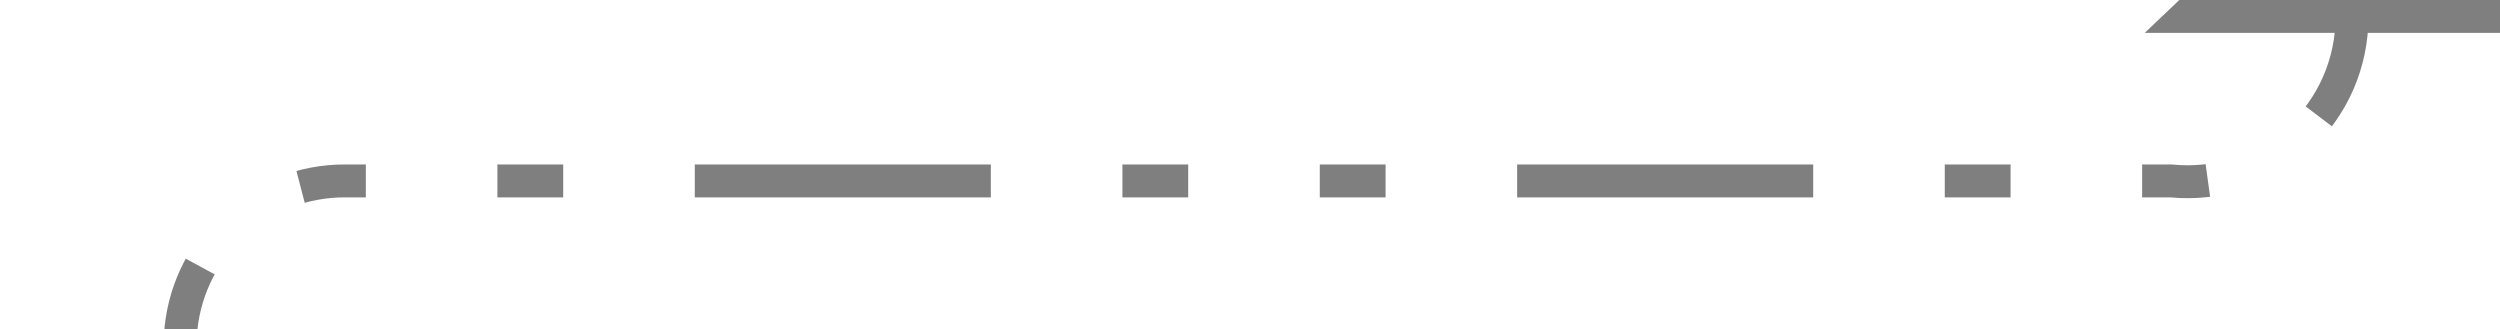
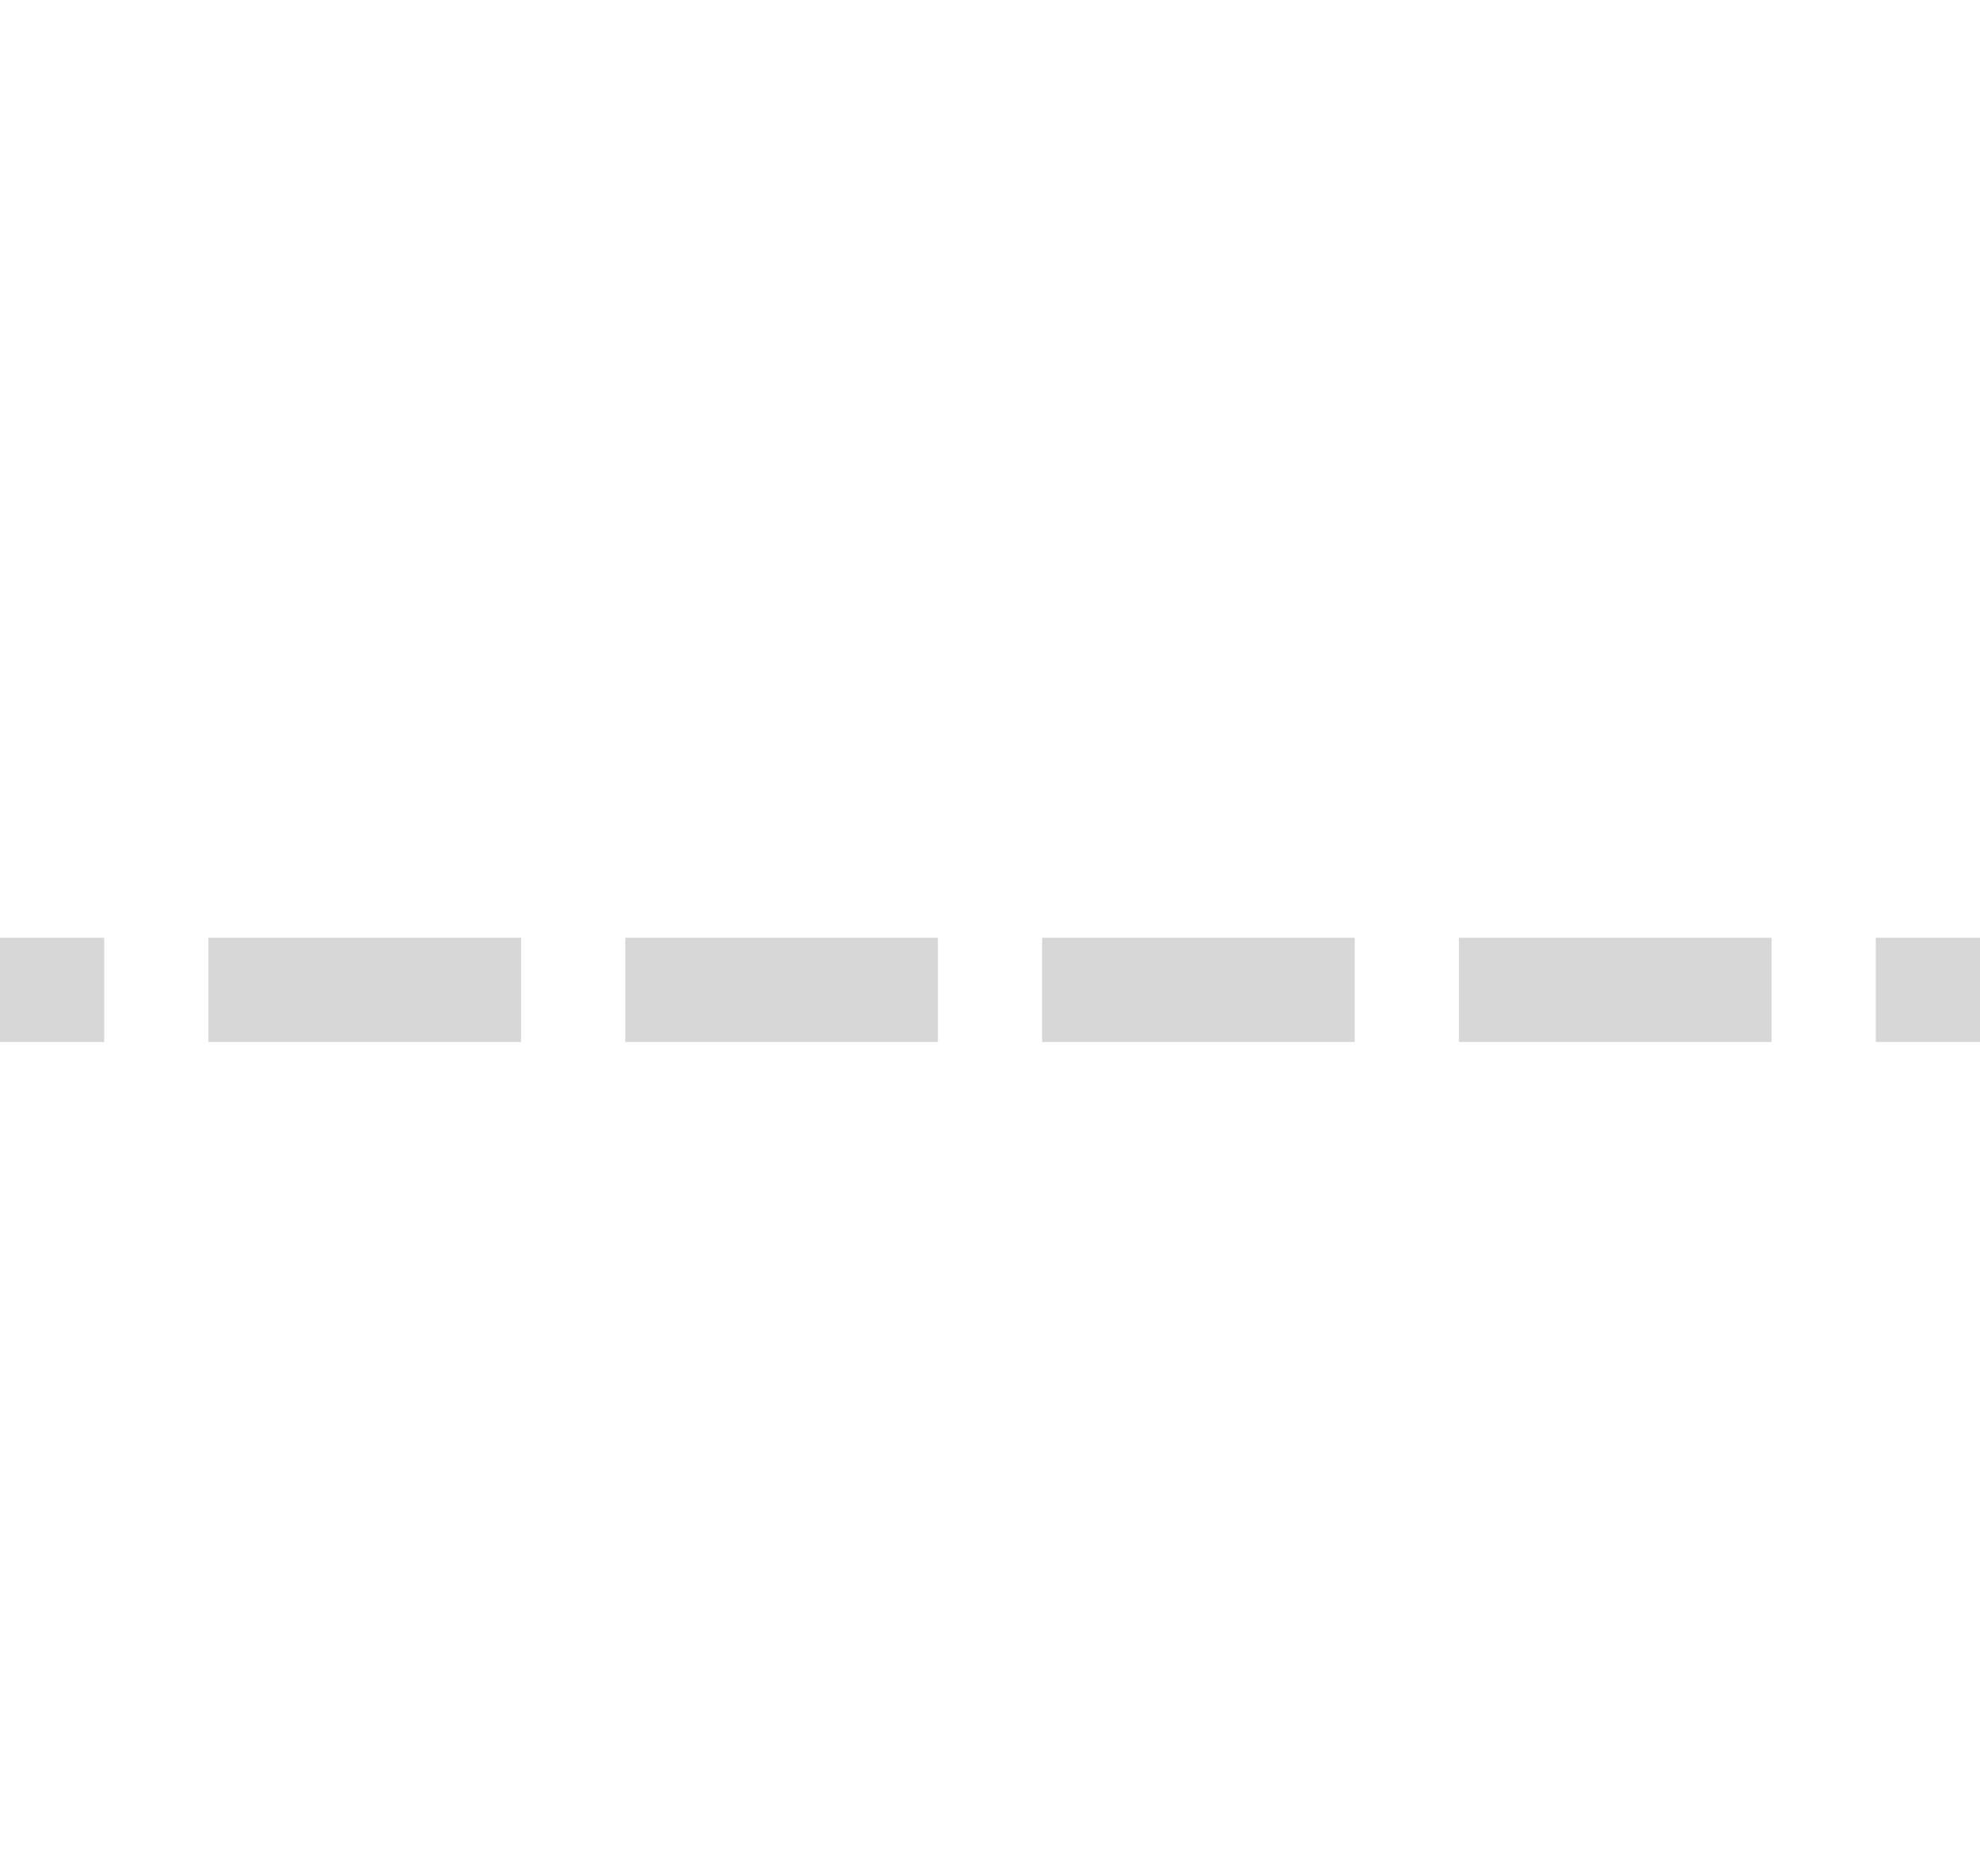
- <svg xmlns="http://www.w3.org/2000/svg" version="1.1" width="76px" height="10px" preserveAspectRatio="xMinYMid meet" viewBox="482 366  76 8">
-   <path d="M 487.5 432  L 487.5 375  A 5 5 0 0 1 492.5 370.5 L 548 370.5  A 5 5 0 0 0 553.5 365.5 L 553.5 365  " stroke-width="1" stroke-dasharray="9,4,2,4,2,4" stroke="#7f7f7f" fill="none" />
-   <path d="M 559.8 366  L 553.5 360  L 547.2 366  L 559.8 366  Z " fill-rule="nonzero" fill="#7f7f7f" stroke="none" />
+ <svg xmlns="http://www.w3.org/2000/svg" version="1.1" width="19px" height="18px" preserveAspectRatio="xMinYMid meet" viewBox="151 448  19 16">
+   <path d="M 101 456.5  L 243 456.5  " stroke-width="1" stroke-dasharray="3,1" stroke="#d7d7d7" fill="none" />
+   <path d="M 242 462.8  L 248 456.5  L 242 450.2  L 242 462.8  Z " fill-rule="nonzero" fill="#d7d7d7" stroke="none" />
</svg>
